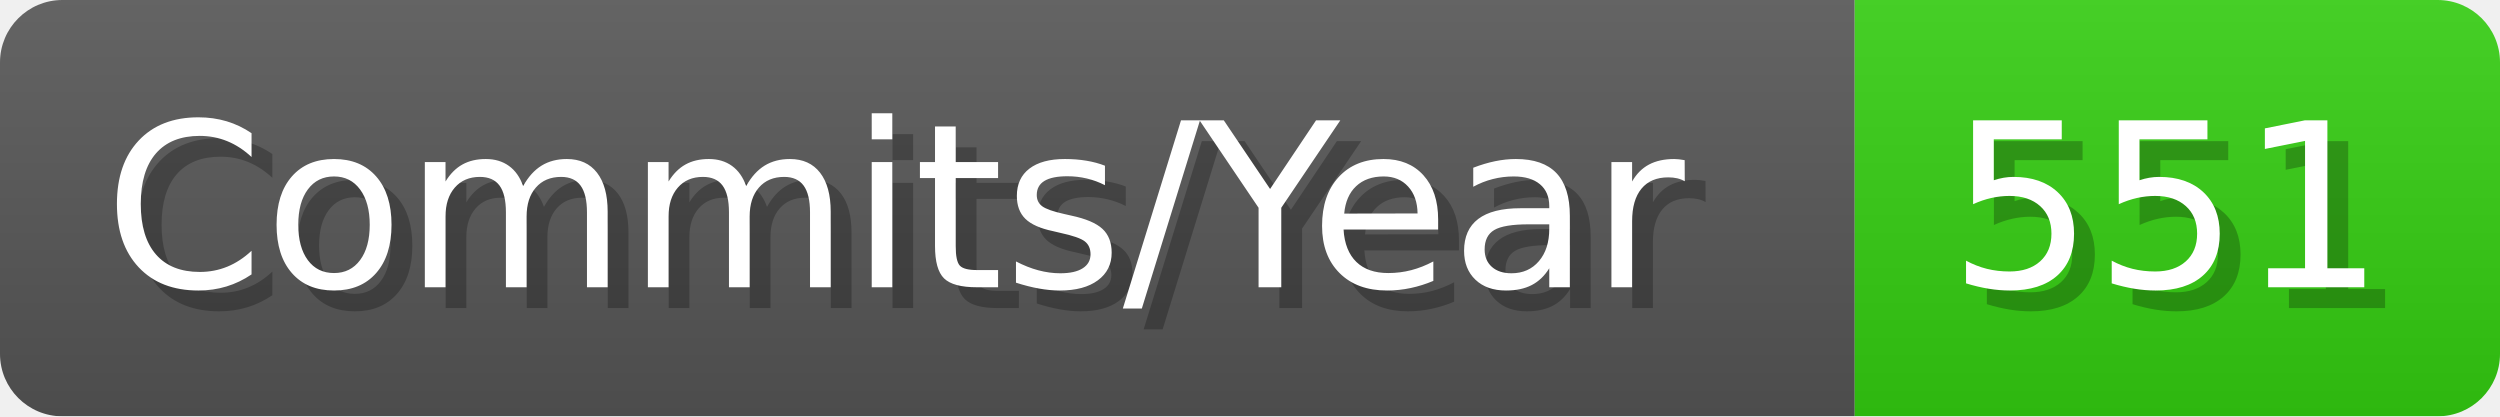
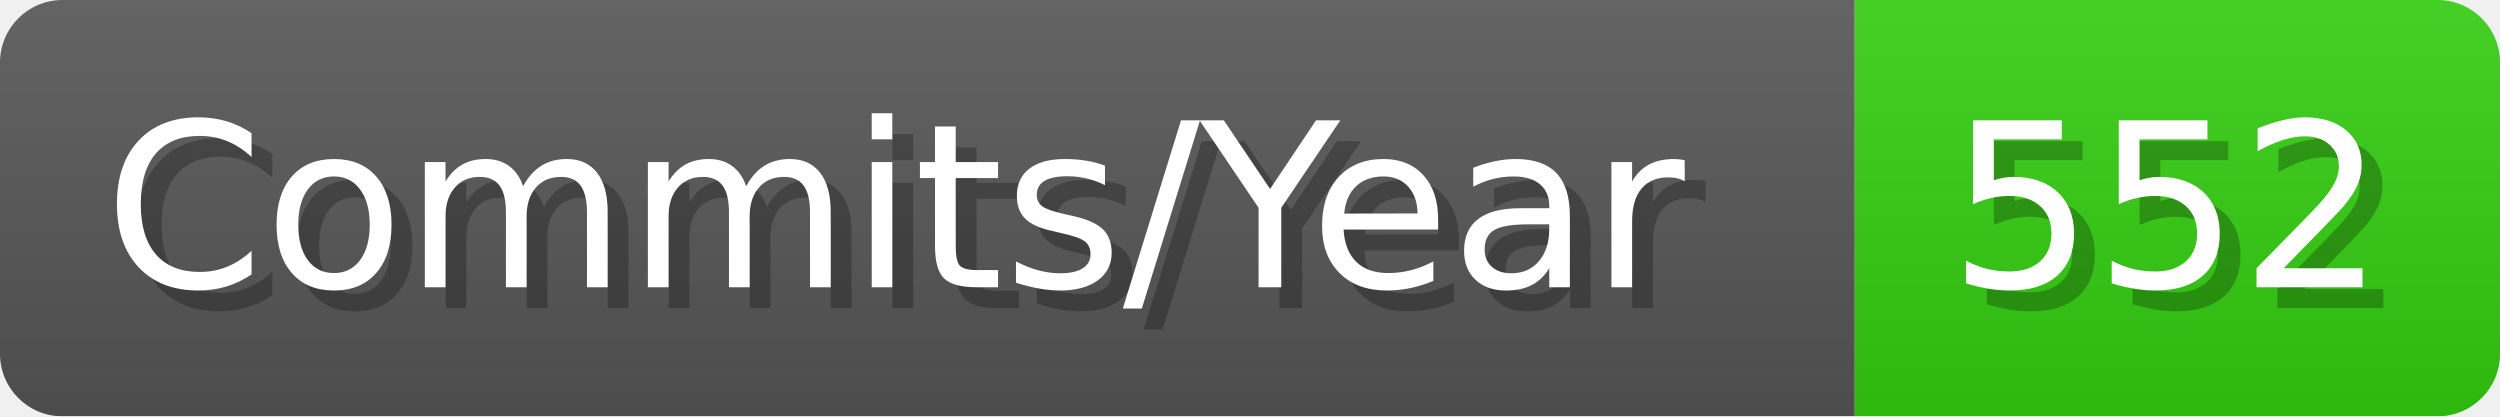
- <svg xmlns="http://www.w3.org/2000/svg" width="120.1" height="20" viewBox="0 0 1201 200" role="img" aria-label="Commits/Year: 551">
+ <svg xmlns="http://www.w3.org/2000/svg" width="120.1" height="20" viewBox="0 0 1201 200" role="img" aria-label="Commits/Year: 552">
  <linearGradient id="aUPdi" x2="0" y2="100%">
    <stop offset="0" stop-opacity=".1" stop-color="#EEE" />
    <stop offset="1" stop-opacity=".1" />
  </linearGradient>
  <mask id="WfAiQ">
    <rect width="1201" height="200" rx="30" fill="#FFF" />
  </mask>
  <g mask="url(#WfAiQ)">
    <rect width="891" height="200" fill="#555" />
    <rect width="310" height="200" fill="#3C1" x="891" />
    <rect width="1201" height="200" fill="url(#aUPdi)" />
  </g>
  <g aria-hidden="true" fill="#fff" text-anchor="start" font-family="Verdana,DejaVu Sans,sans-serif" font-size="110">
    <text x="60" y="148" textLength="791" fill="#000" opacity="0.25">Commits/Year</text>
    <text x="50" y="138" textLength="791">Commits/Year</text>
-     <text x="946" y="148" textLength="210" fill="#000" opacity="0.25">551</text>
-     <text x="936" y="138" textLength="210">551</text>
+     <text x="946" y="148" textLength="210" fill="#000" opacity="0.25">552</text>
+     <text x="936" y="138" textLength="210">552</text>
  </g>
</svg>
